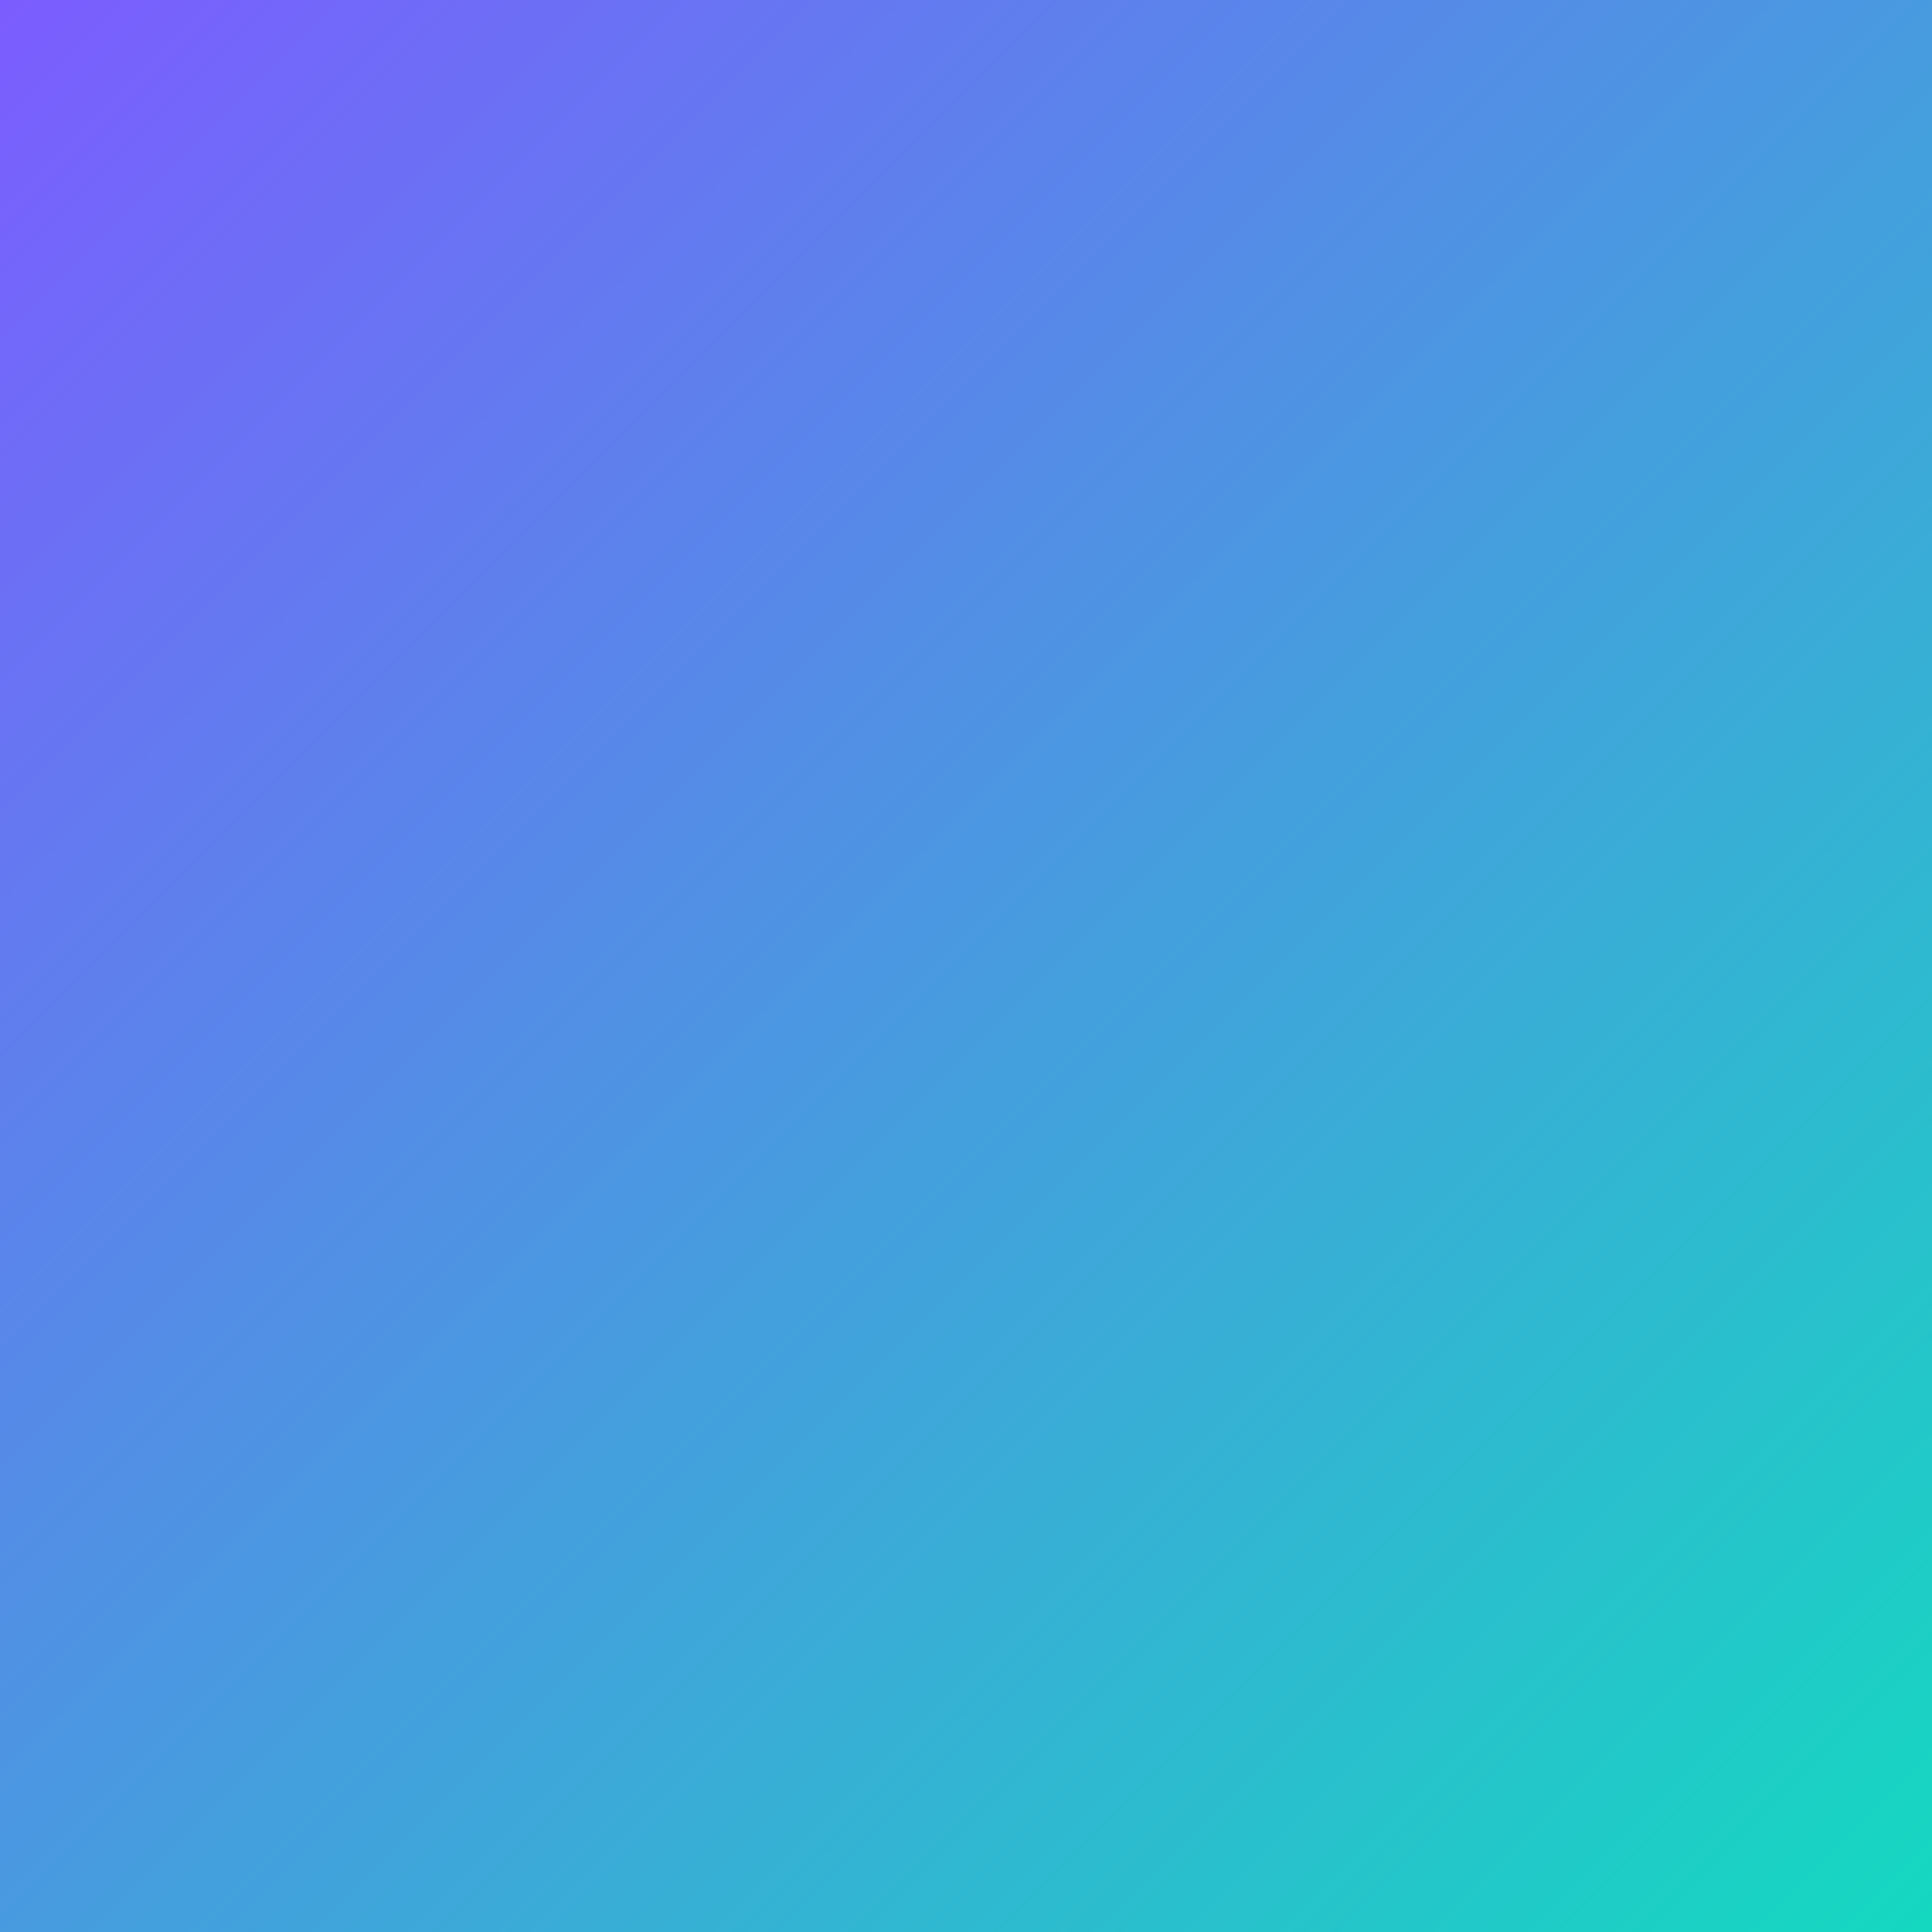
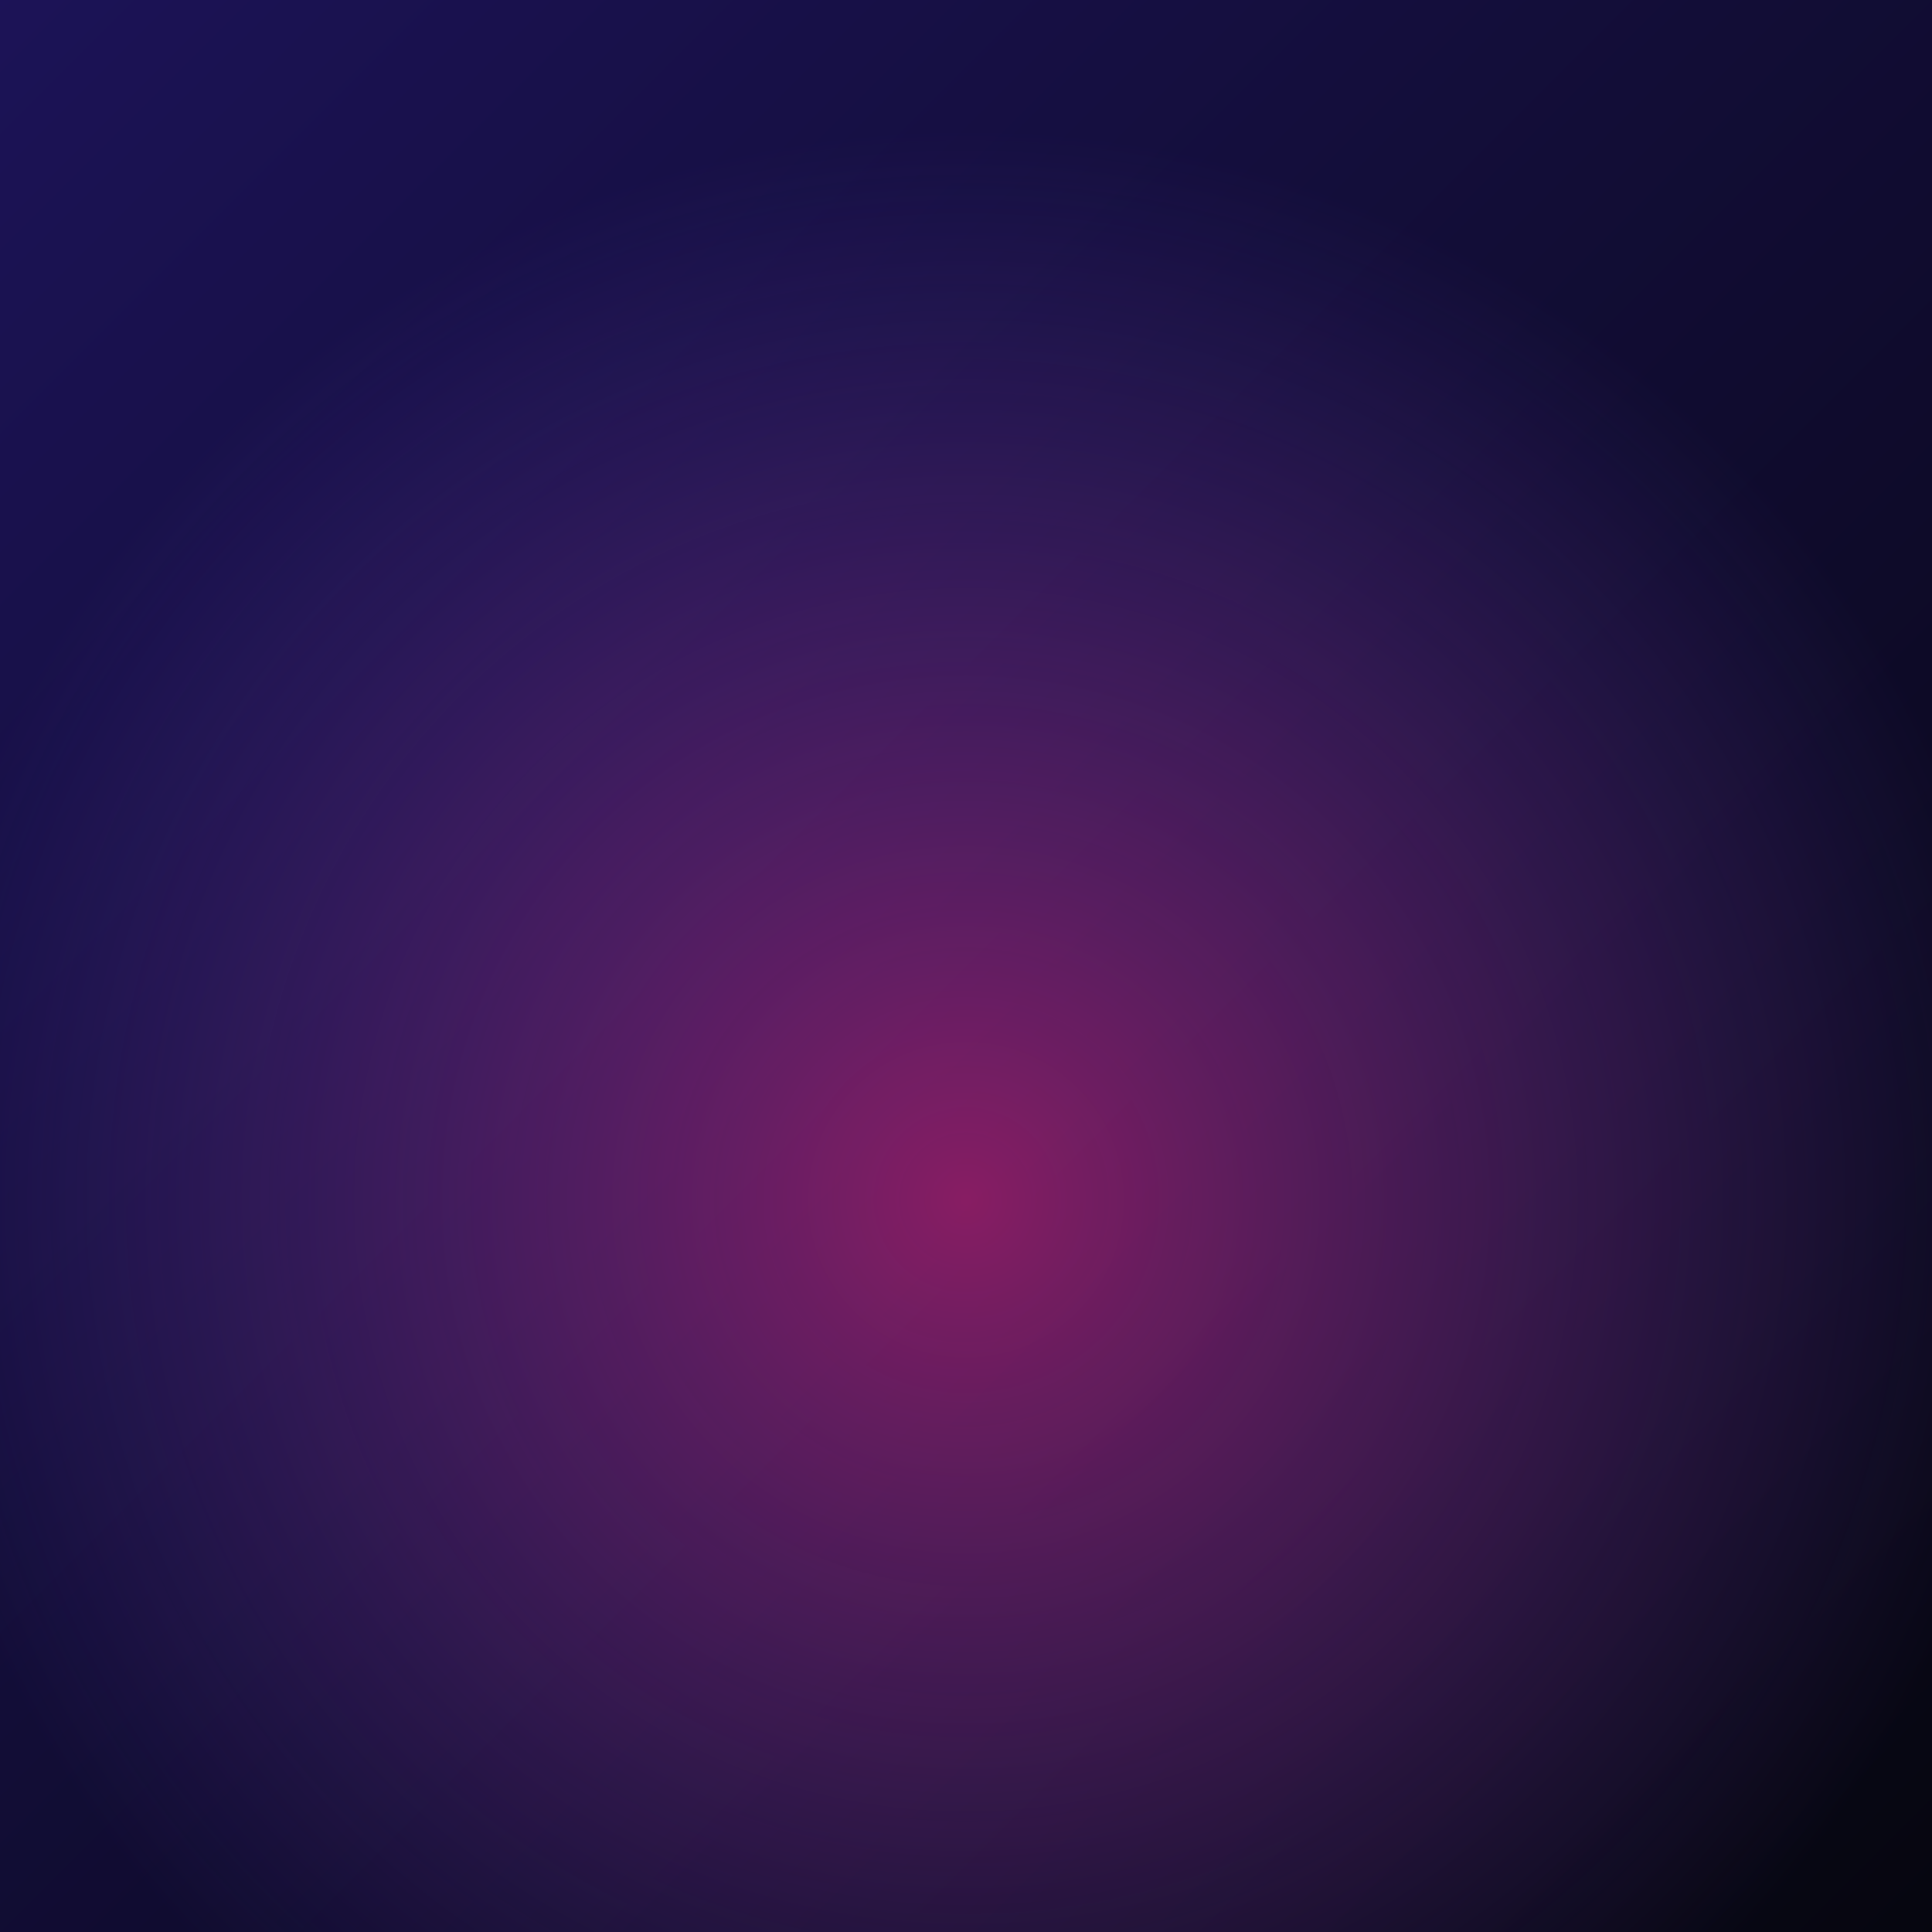
<svg xmlns="http://www.w3.org/2000/svg" width="456" height="456" viewBox="0 0 456 456">
  <defs>
    <linearGradient id="bg" x1="0" y1="0" x2="1" y2="1">
-       <stop offset="0" stop-color="#7c5cff" />
-       <stop offset="1" stop-color="#14d9c0" />
+       <stop offset="0" stop-color="#1c1357" />
+       <stop offset="1" stop-color="#06060f" />
    </linearGradient>
+     <radialGradient id="halo" cx="0.5" cy="0.62" r="0.55">
+       <stop offset="0" stop-color="#ff2e97" stop-opacity="0.5" />
+       <stop offset="1" stop-color="#8b5cf6" stop-opacity="0" />
+     </radialGradient>
  </defs>
  <rect width="456" height="456" fill="url(#bg)" />
+   <rect width="456" height="456" fill="url(#halo)" />
</svg>
